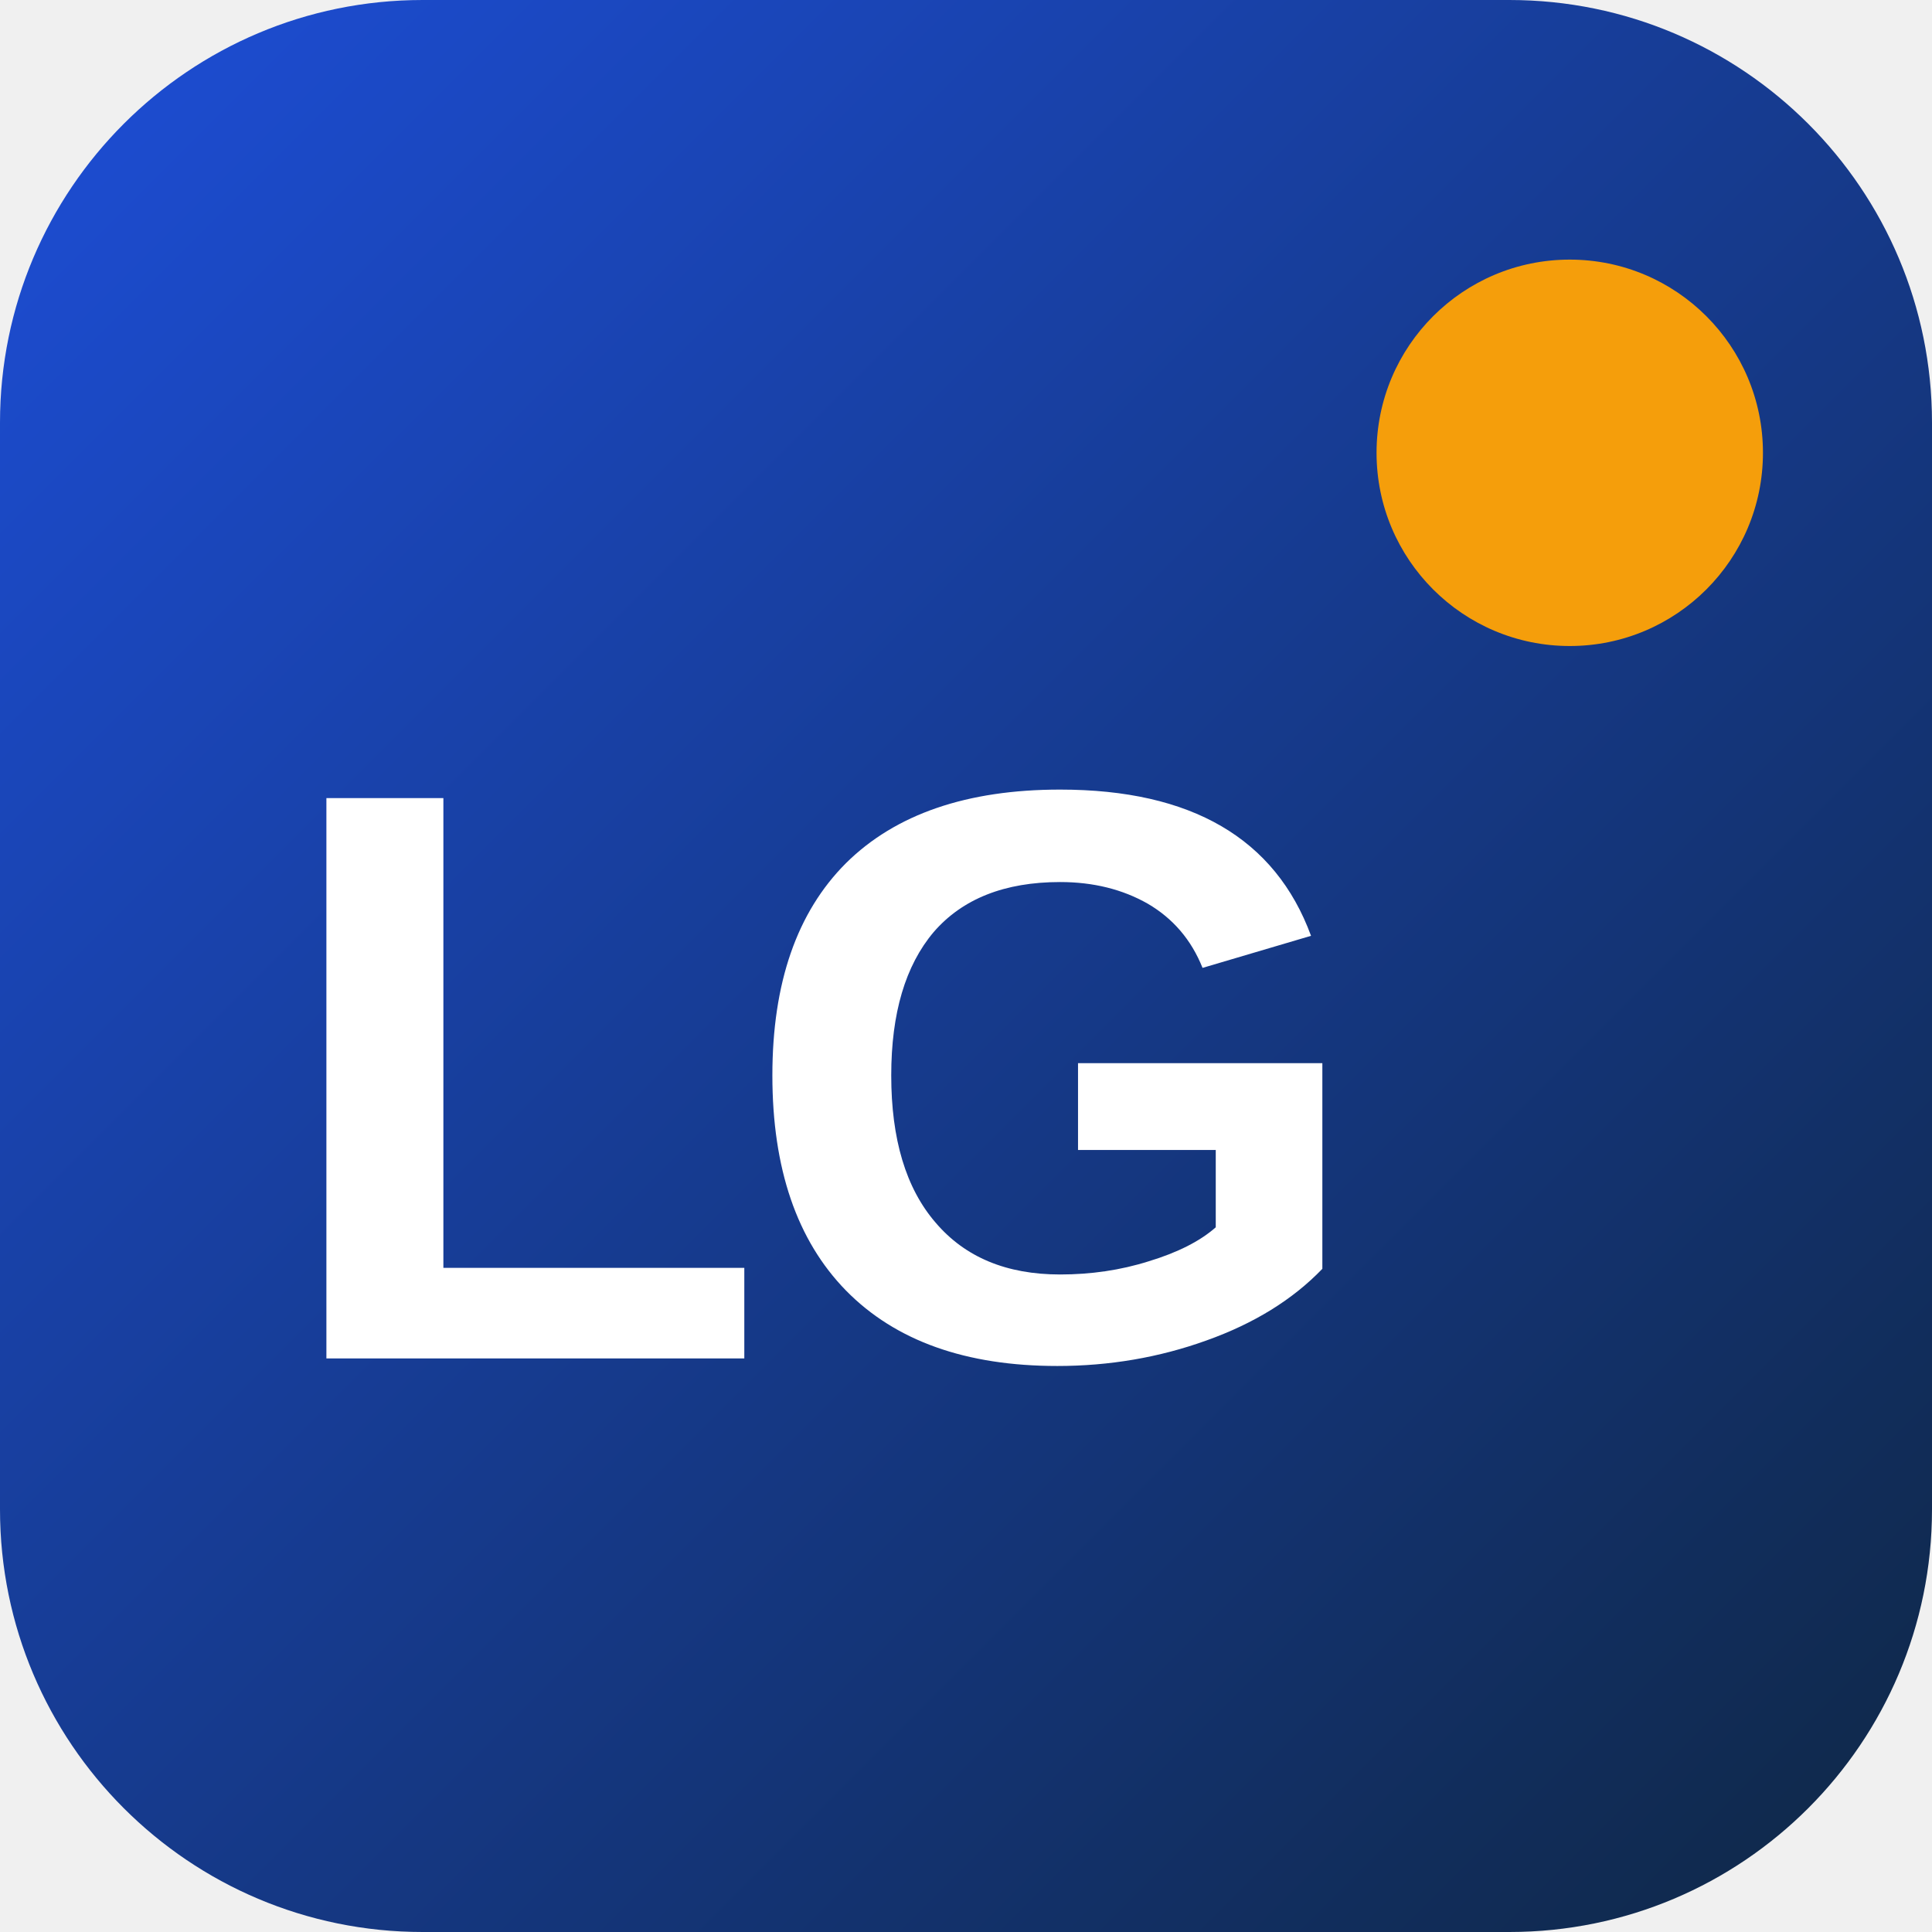
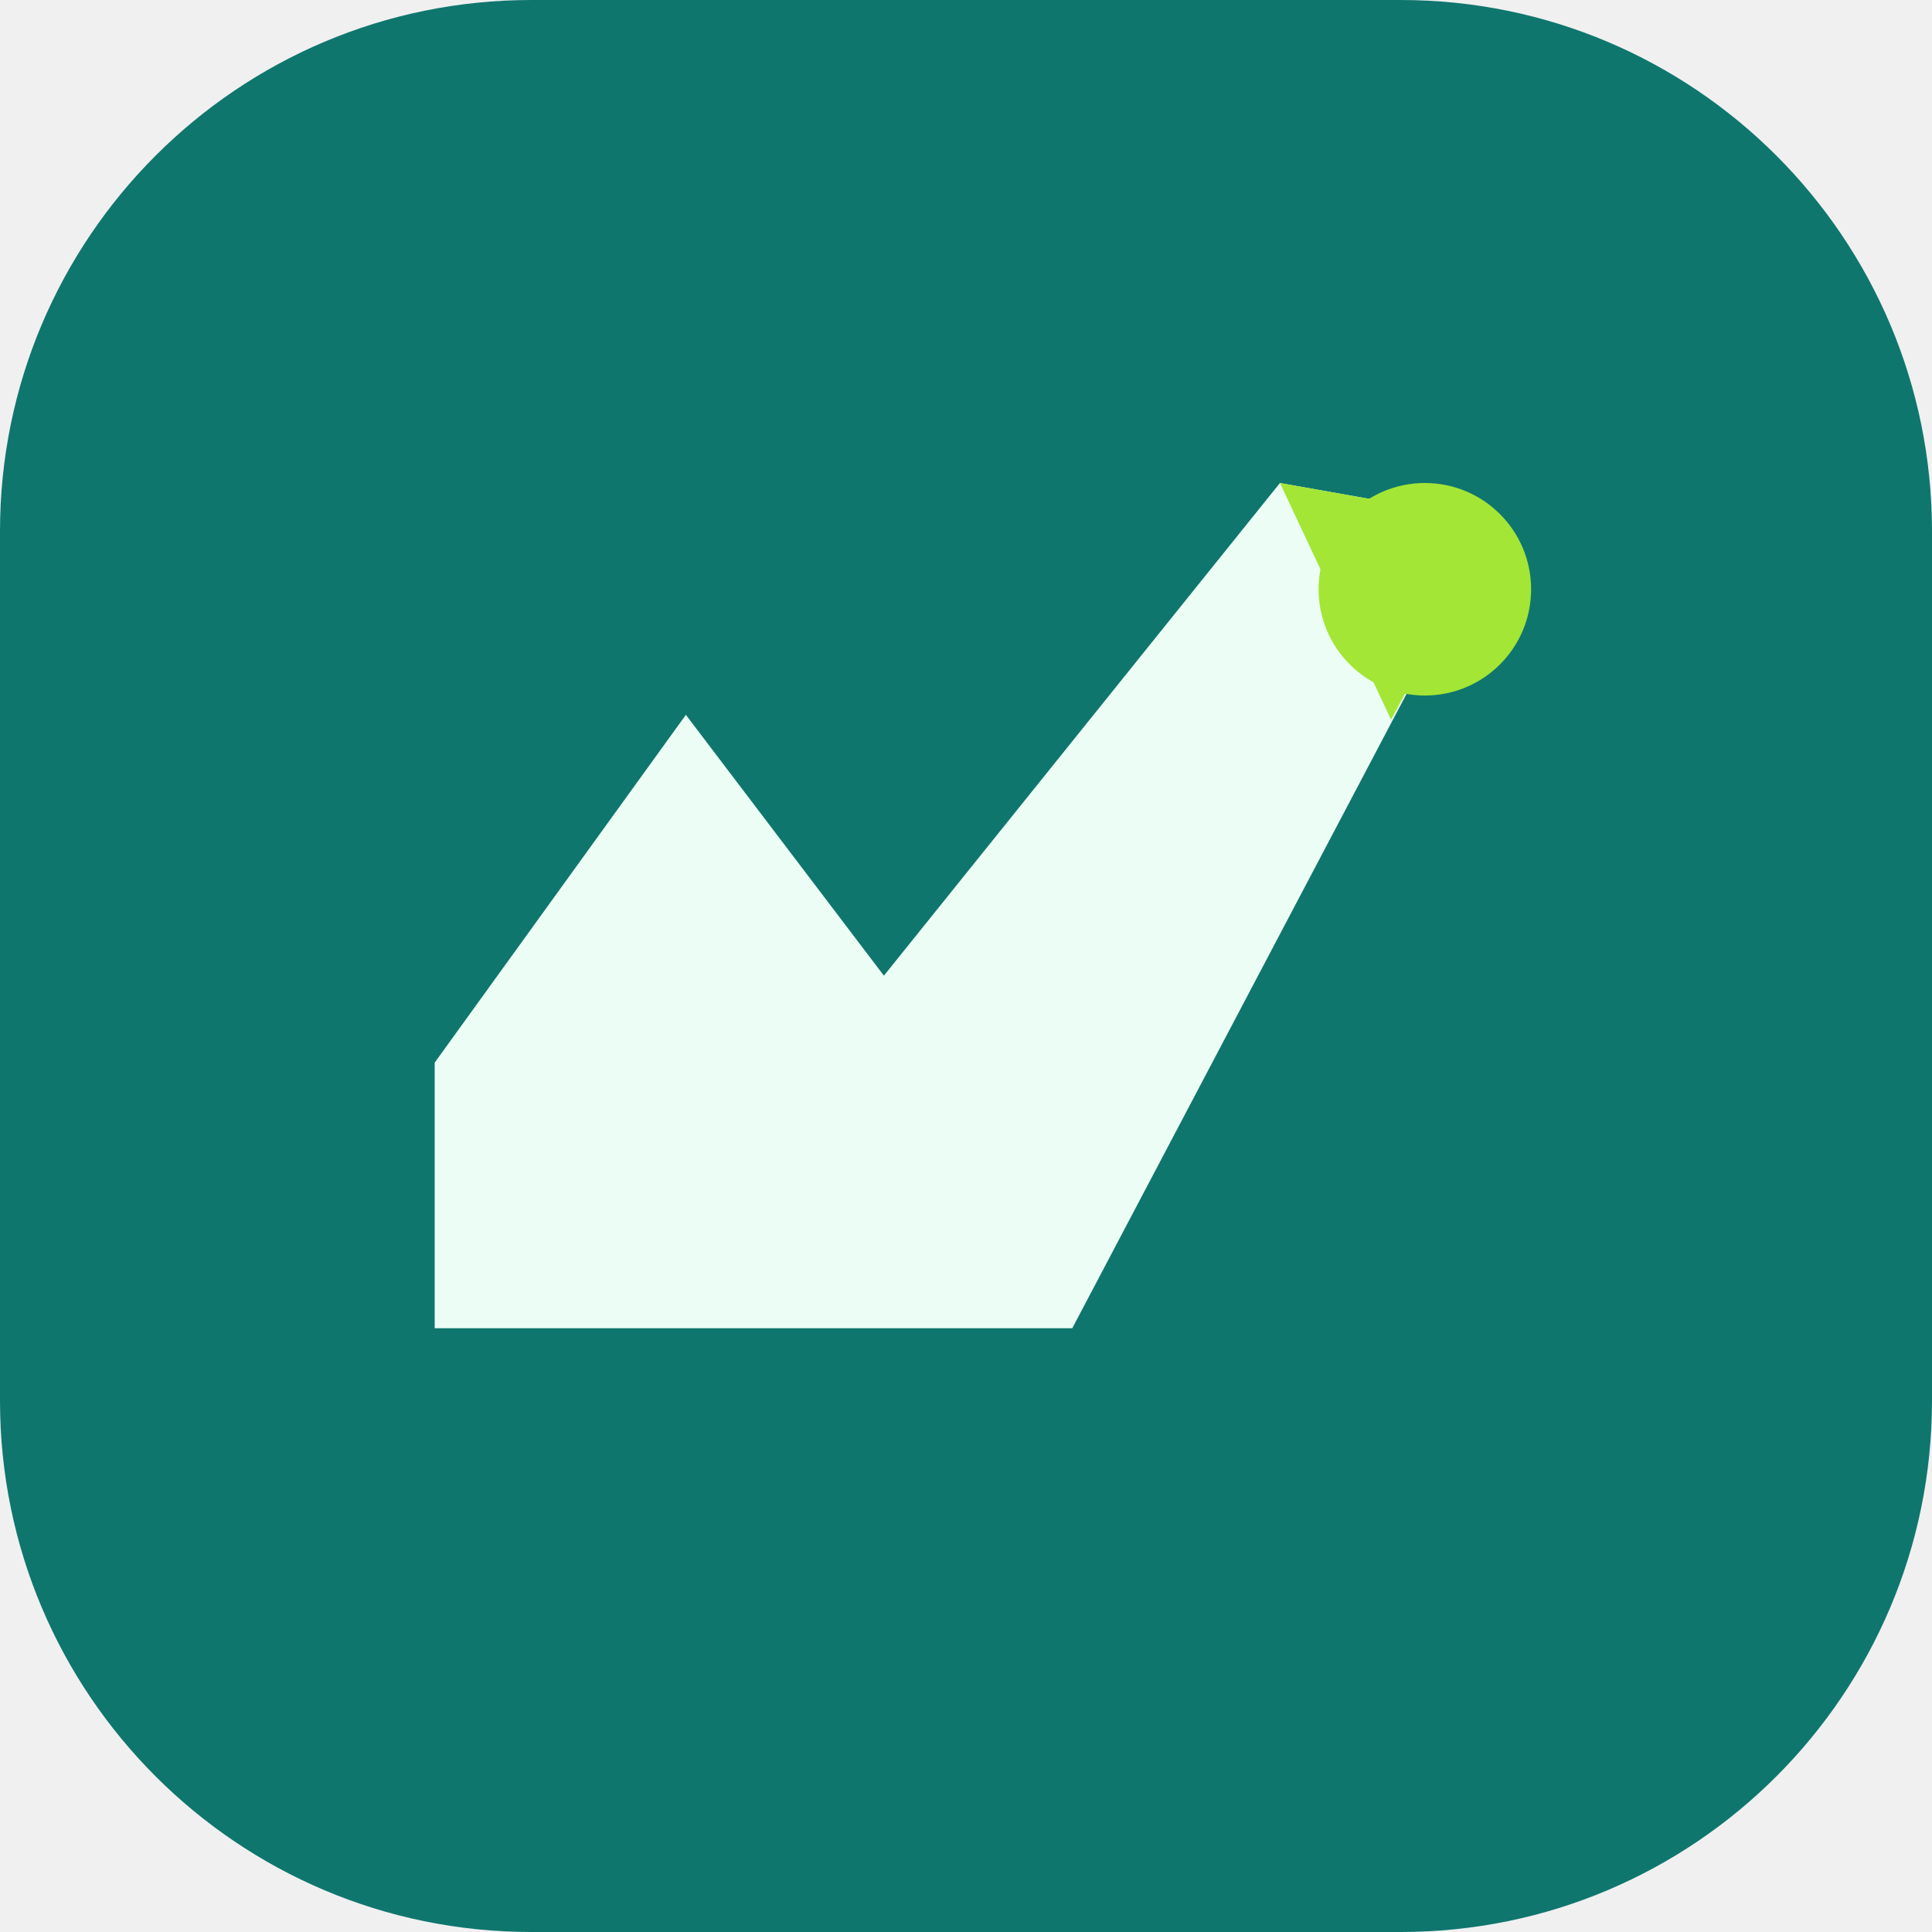
- <svg xmlns="http://www.w3.org/2000/svg" viewBox="0 0 32 32">
-   <defs>
-     <linearGradient id="bg" x1="0%" y1="0%" x2="100%" y2="100%">
-       <stop offset="0%" stop-color="#1d4ed8" />
-       <stop offset="100%" stop-color="#0f2744" />
-     </linearGradient>
-   </defs>
-   <rect width="32" height="32" rx="7" fill="url(#bg)" />
-   <text x="4.5" y="22.5" font-family="Arial, sans-serif" font-size="13.5" font-weight="bold" fill="white" letter-spacing="-0.5">LG</text>
-   <circle cx="26" cy="7.5" r="3.2" fill="#f59e0b" />
+ <svg xmlns="http://www.w3.org/2000/svg" viewBox="0 0 40 40" fill="none">
+   <rect width="40" height="40" rx="11" fill="#0f766e" />
+   <path d="M9 27.5V22l5.2-7.2 4.1 5.4L26.5 10 31 10.8 22.2 27.5H9Z" fill="#ECFDF5" />
+   <path d="M26.5 10l4.5.8-2.2 4.1-2.3-4.9Z" fill="#A3E635" />
+   <circle cx="29.5" cy="12.2" r="2.2" fill="#A3E635" />
</svg>
